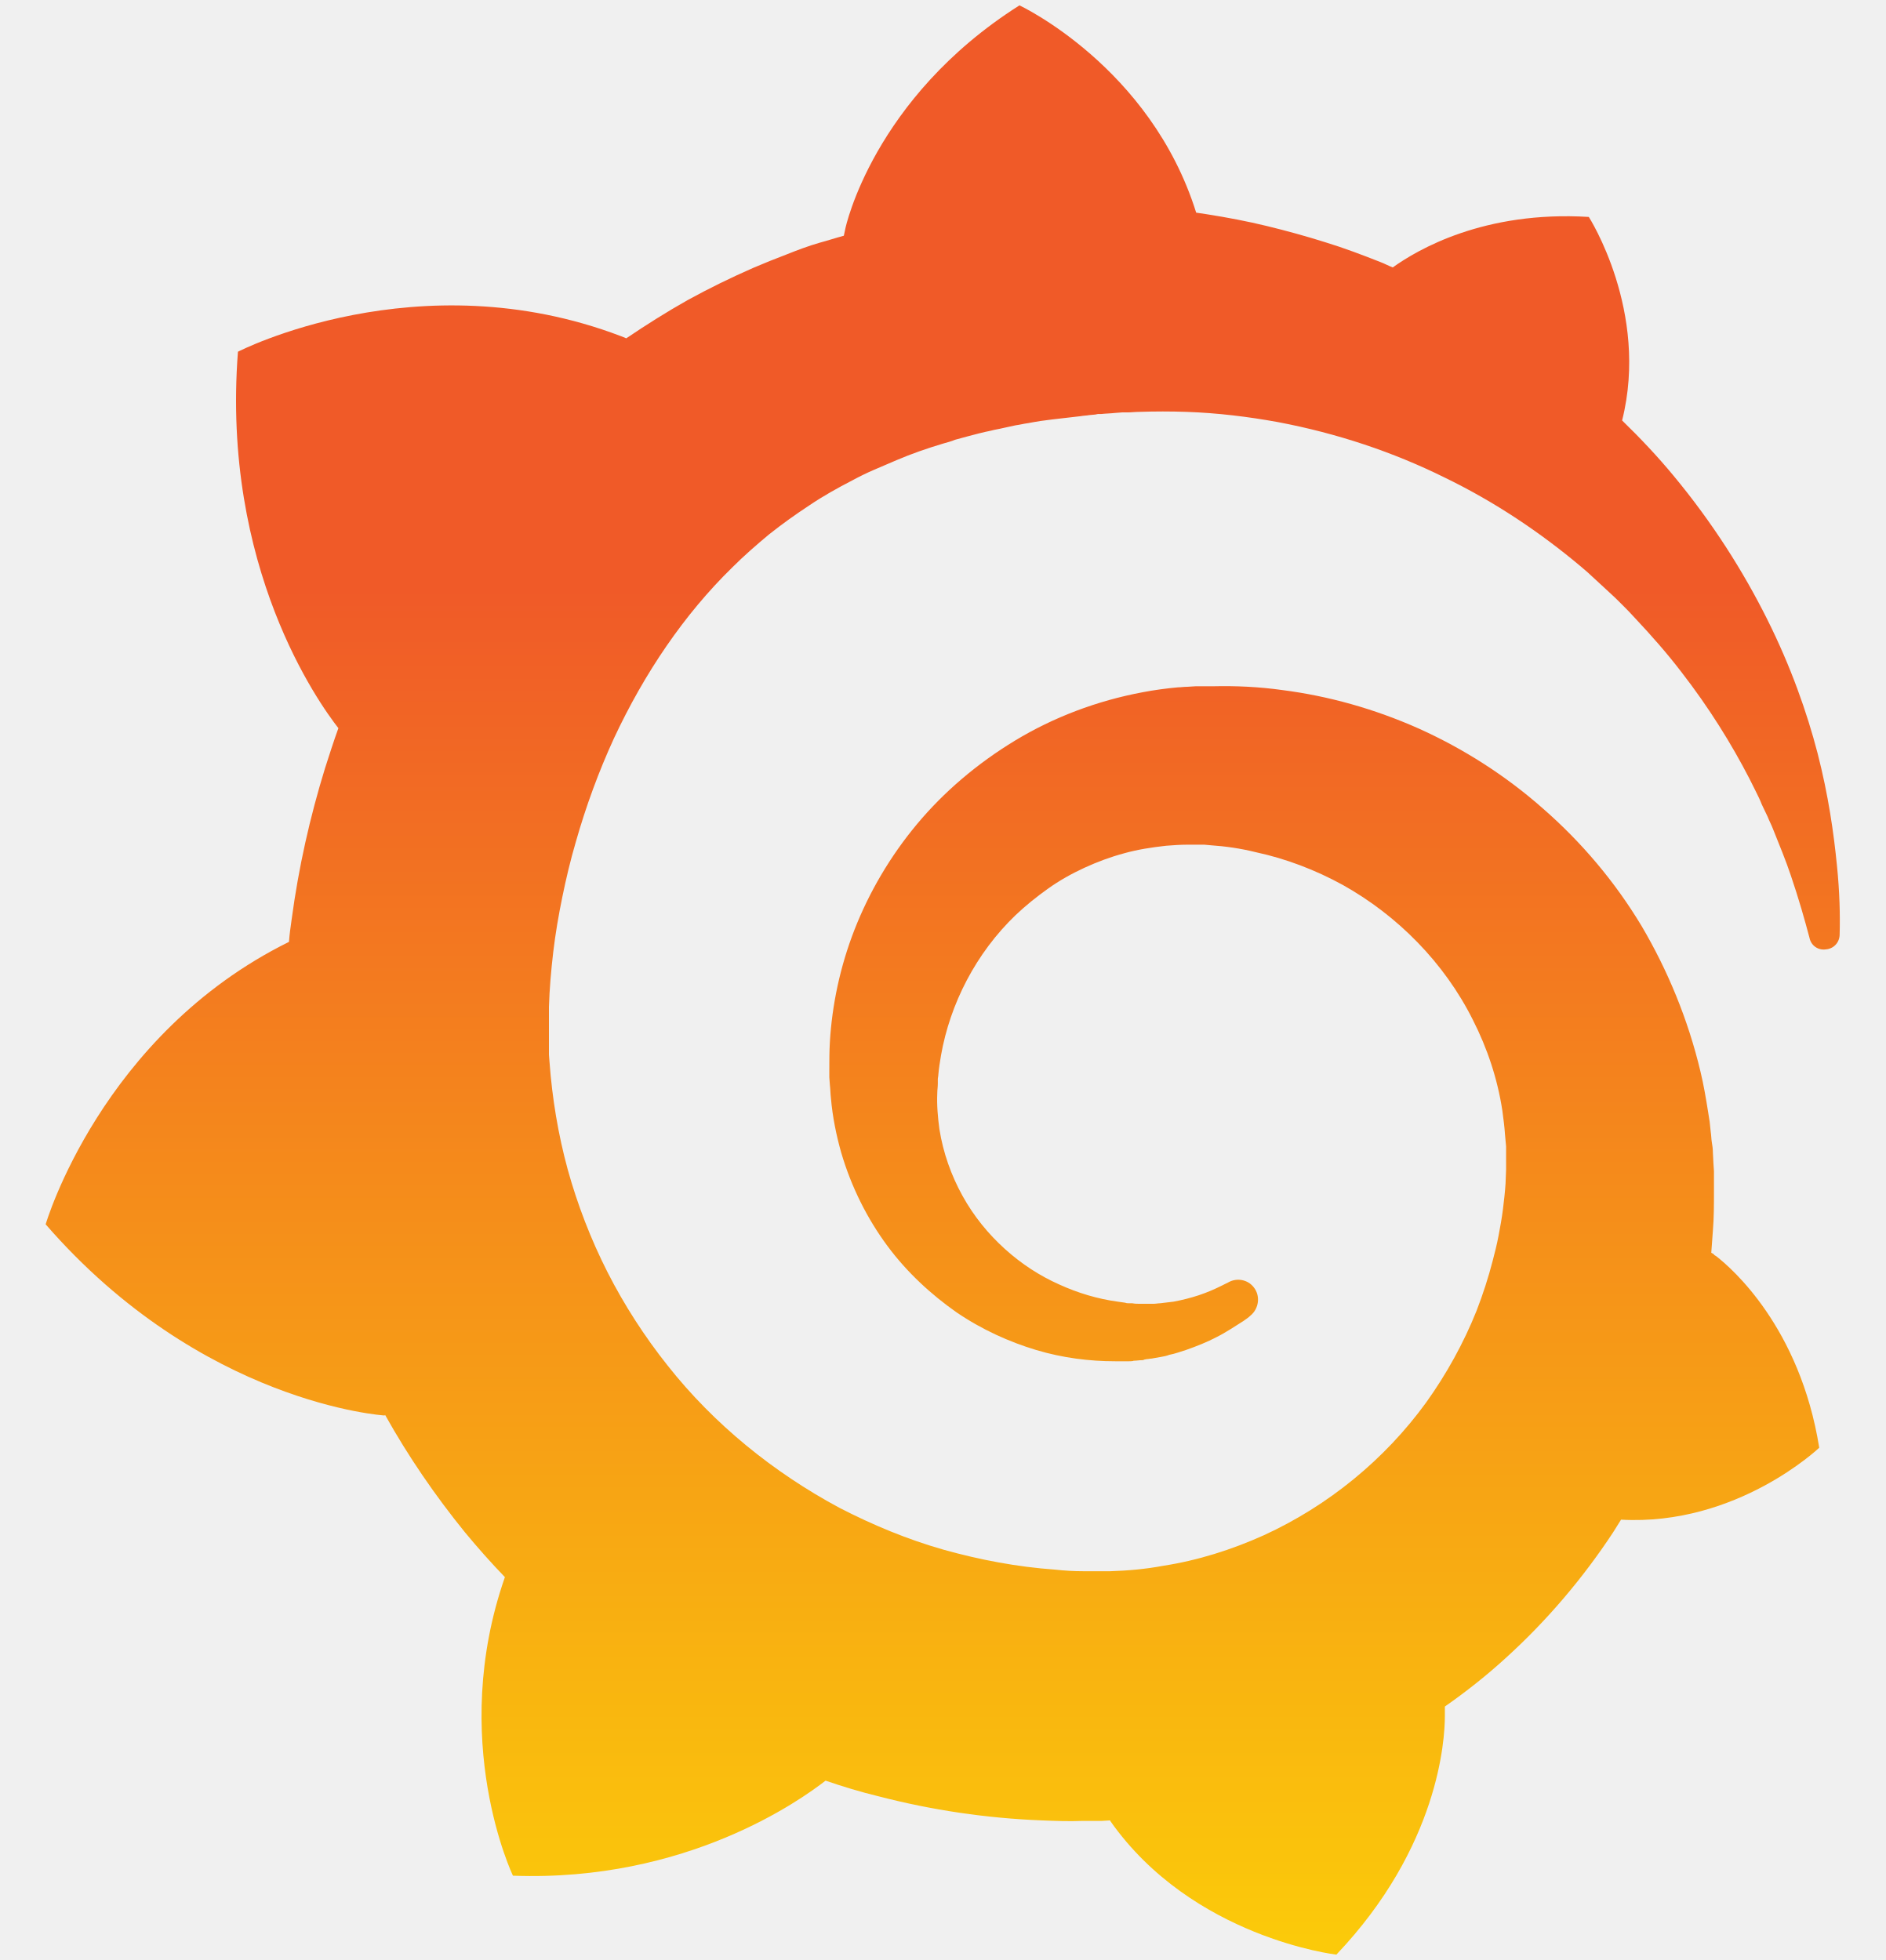
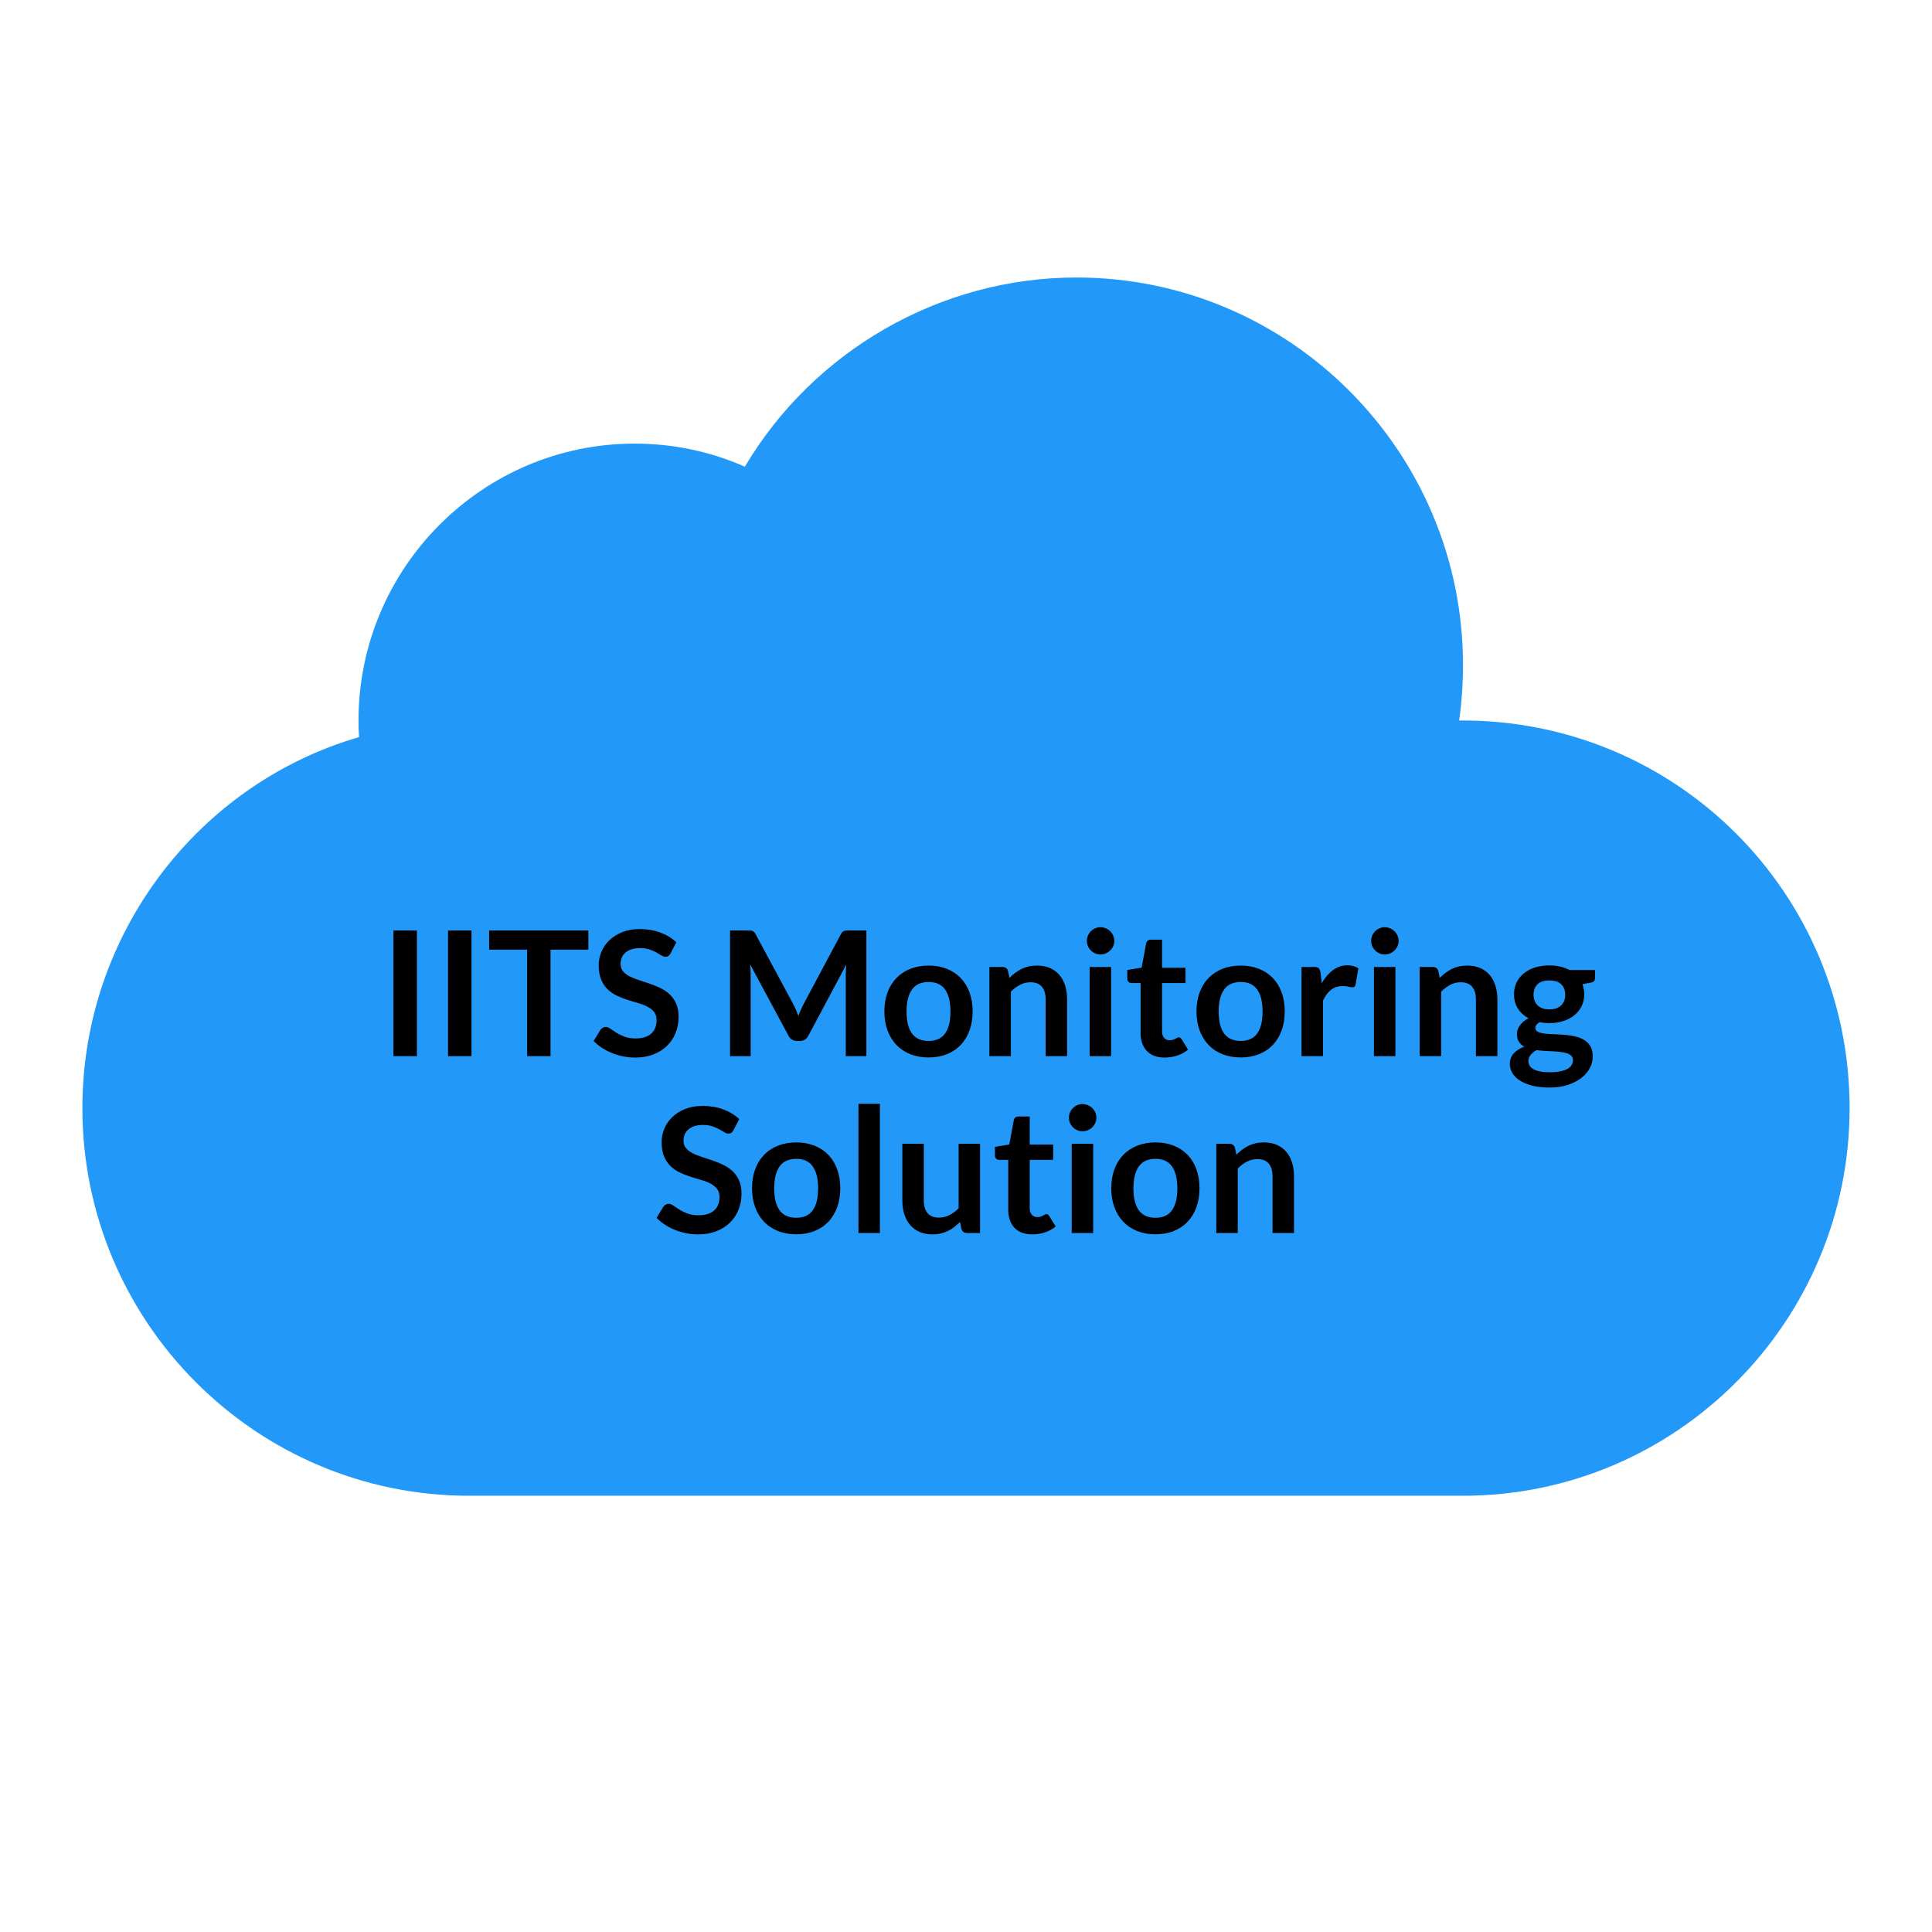
- <svg xmlns="http://www.w3.org/2000/svg" version="1.1" id="Layer_1" x="0px" y="0px" width="351px" height="365px" viewBox="0 0 351 365" style="enable-background:new 0 0 351 365;" xml:space="preserve">
-   <style type="text/css">
- 	.st0{fill:url(#SVGID_1_);}
- </style>
-   <g id="Layer_1_1_">
- </g>
-   <linearGradient id="SVGID_1_" gradientUnits="userSpaceOnUse" x1="175.5" y1="30%" x2="175.5" y2="99%">
-     <stop offset="0" style="stop-color:#F05A28" />
-     <stop offset="1" style="stop-color:#FBCA0A" />
-   </linearGradient>
-   <path class="st0" d="M342,161.2c-0.6-6.1-1.6-13.1-3.6-20.9c-2-7.7-5-16.2-9.4-25c-4.4-8.8-10.1-17.9-17.5-26.8  c-2.9-3.5-6.1-6.9-9.5-10.2c5.1-20.3-6.2-37.9-6.2-37.9c-19.5-1.2-31.9,6.1-36.5,9.4c-0.8-0.3-1.5-0.7-2.3-1  c-3.3-1.3-6.7-2.6-10.3-3.7c-3.5-1.1-7.1-2.1-10.8-3c-3.7-0.9-7.4-1.6-11.2-2.2c-0.7-0.1-1.3-0.2-2-0.3  c-8.5-27.2-32.9-38.6-32.9-38.6c-27.3,17.3-32.4,41.5-32.4,41.5s-0.1,0.5-0.3,1.4c-1.5,0.4-3,0.9-4.5,1.3c-2.1,0.6-4.2,1.4-6.2,2.2  c-2.1,0.8-4.1,1.6-6.2,2.5c-4.1,1.8-8.2,3.8-12.2,6c-3.9,2.2-7.7,4.6-11.4,7.1c-0.5-0.2-1-0.4-1-0.4c-37.8-14.4-71.3,2.9-71.3,2.9  c-3.1,40.2,15.1,65.5,18.7,70.1c-0.9,2.5-1.7,5-2.5,7.5c-2.8,9.1-4.9,18.4-6.2,28.1c-0.2,1.4-0.4,2.8-0.5,4.2  C18.8,192.7,8.5,228,8.5,228c29.1,33.5,63.1,35.6,63.1,35.6c0,0,0.1-0.1,0.1-0.1c4.3,7.7,9.3,15,14.9,21.9c2.4,2.9,4.8,5.6,7.4,8.3  c-10.6,30.4,1.5,55.6,1.5,55.6c32.4,1.2,53.7-14.2,58.2-17.7c3.2,1.1,6.5,2.1,9.8,2.9c10,2.6,20.2,4.1,30.4,4.5  c2.5,0.1,5.1,0.2,7.6,0.1l1.2,0l0.8,0l1.6,0l1.6-0.1l0,0.1c15.3,21.8,42.1,24.9,42.1,24.9c19.1-20.1,20.2-40.1,20.2-44.4l0,0  c0,0,0-0.1,0-0.3c0-0.4,0-0.6,0-0.6l0,0c0-0.3,0-0.6,0-0.9c4-2.8,7.8-5.8,11.4-9.1c7.6-6.9,14.3-14.8,19.9-23.3  c0.5-0.8,1-1.6,1.5-2.4c21.6,1.2,36.9-13.4,36.9-13.4c-3.6-22.5-16.4-33.5-19.1-35.6l0,0c0,0-0.1-0.1-0.3-0.2  c-0.2-0.1-0.2-0.2-0.2-0.2c0,0,0,0,0,0c-0.1-0.1-0.3-0.2-0.5-0.3c0.1-1.4,0.2-2.7,0.3-4.1c0.2-2.4,0.2-4.9,0.2-7.3l0-1.8l0-0.9  l0-0.5c0-0.6,0-0.4,0-0.6l-0.1-1.5l-0.1-2c0-0.7-0.1-1.3-0.2-1.9c-0.1-0.6-0.1-1.3-0.2-1.9l-0.2-1.9l-0.3-1.9  c-0.4-2.5-0.8-4.9-1.4-7.4c-2.3-9.7-6.1-18.9-11-27.2c-5-8.3-11.2-15.6-18.3-21.8c-7-6.2-14.9-11.2-23.1-14.9  c-8.3-3.7-16.9-6.1-25.5-7.2c-4.3-0.6-8.6-0.8-12.9-0.7l-1.6,0l-0.4,0c-0.1,0-0.6,0-0.5,0l-0.7,0l-1.6,0.1c-0.6,0-1.2,0.1-1.7,0.1  c-2.2,0.2-4.4,0.5-6.5,0.9c-8.6,1.6-16.7,4.7-23.8,9c-7.1,4.3-13.3,9.6-18.3,15.6c-5,6-8.9,12.7-11.6,19.6c-2.7,6.9-4.2,14.1-4.6,21  c-0.1,1.7-0.1,3.5-0.1,5.2c0,0.4,0,0.9,0,1.3l0.1,1.4c0.1,0.8,0.1,1.7,0.2,2.5c0.3,3.5,1,6.9,1.9,10.1c1.9,6.5,4.9,12.4,8.6,17.4  c3.7,5,8.2,9.1,12.9,12.4c4.7,3.2,9.8,5.5,14.8,7c5,1.5,10,2.1,14.7,2.1c0.6,0,1.2,0,1.7,0c0.3,0,0.6,0,0.9,0c0.3,0,0.6,0,0.9-0.1  c0.5,0,1-0.1,1.5-0.1c0.1,0,0.3,0,0.4-0.1l0.5-0.1c0.3,0,0.6-0.1,0.9-0.1c0.6-0.1,1.1-0.2,1.7-0.3c0.6-0.1,1.1-0.2,1.6-0.4  c1.1-0.2,2.1-0.6,3.1-0.9c2-0.7,4-1.5,5.7-2.4c1.8-0.9,3.4-2,5-3c0.4-0.3,0.9-0.6,1.3-1c1.6-1.3,1.9-3.7,0.6-5.3  c-1.1-1.4-3.1-1.8-4.7-0.9c-0.4,0.2-0.8,0.4-1.2,0.6c-1.4,0.7-2.8,1.3-4.3,1.8c-1.5,0.5-3.1,0.9-4.7,1.2c-0.8,0.1-1.6,0.2-2.5,0.3  c-0.4,0-0.8,0.1-1.3,0.1c-0.4,0-0.9,0-1.2,0c-0.4,0-0.8,0-1.2,0c-0.5,0-1,0-1.5-0.1c0,0-0.3,0-0.1,0l-0.2,0l-0.3,0  c-0.2,0-0.5,0-0.7-0.1c-0.5-0.1-0.9-0.1-1.4-0.2c-3.7-0.5-7.4-1.6-10.9-3.2c-3.6-1.6-7-3.8-10.1-6.6c-3.1-2.8-5.8-6.1-7.9-9.9  c-2.1-3.8-3.6-8-4.3-12.4c-0.3-2.2-0.5-4.5-0.4-6.7c0-0.6,0.1-1.2,0.1-1.8c0,0.2,0-0.1,0-0.1l0-0.2l0-0.5c0-0.3,0.1-0.6,0.1-0.9  c0.1-1.2,0.3-2.4,0.5-3.6c1.7-9.6,6.5-19,13.9-26.1c1.9-1.8,3.9-3.4,6-4.9c2.1-1.5,4.4-2.8,6.8-3.9c2.4-1.1,4.8-2,7.4-2.7  c2.5-0.7,5.1-1.1,7.8-1.4c1.3-0.1,2.6-0.2,4-0.2c0.4,0,0.6,0,0.9,0l1.1,0l0.7,0c0.3,0,0,0,0.1,0l0.3,0l1.1,0.1  c2.9,0.2,5.7,0.6,8.5,1.3c5.6,1.2,11.1,3.3,16.2,6.1c10.2,5.7,18.9,14.5,24.2,25.1c2.7,5.3,4.6,11,5.5,16.9c0.2,1.5,0.4,3,0.5,4.5  l0.1,1.1l0.1,1.1c0,0.4,0,0.8,0,1.1c0,0.4,0,0.8,0,1.1l0,1l0,1.1c0,0.7-0.1,1.9-0.1,2.6c-0.1,1.6-0.3,3.3-0.5,4.9  c-0.2,1.6-0.5,3.2-0.8,4.8c-0.3,1.6-0.7,3.2-1.1,4.7c-0.8,3.1-1.8,6.2-3,9.3c-2.4,6-5.6,11.8-9.4,17.1  c-7.7,10.6-18.2,19.2-30.2,24.7c-6,2.7-12.3,4.7-18.8,5.7c-3.2,0.6-6.5,0.9-9.8,1l-0.6,0l-0.5,0l-1.1,0l-1.6,0l-0.8,0  c0.4,0-0.1,0-0.1,0l-0.3,0c-1.8,0-3.5-0.1-5.3-0.3c-7-0.5-13.9-1.8-20.7-3.7c-6.7-1.9-13.2-4.6-19.4-7.8  c-12.3-6.6-23.4-15.6-32-26.5c-4.3-5.4-8.1-11.3-11.2-17.4c-3.1-6.1-5.6-12.6-7.4-19.1c-1.8-6.6-2.9-13.3-3.4-20.1l-0.1-1.3l0-0.3  l0-0.3l0-0.6l0-1.1l0-0.3l0-0.4l0-0.8l0-1.6l0-0.3c0,0,0,0.1,0-0.1l0-0.6c0-0.8,0-1.7,0-2.5c0.1-3.3,0.4-6.8,0.8-10.2  c0.4-3.4,1-6.9,1.7-10.3c0.7-3.4,1.5-6.8,2.5-10.2c1.9-6.7,4.3-13.2,7.1-19.3c5.7-12.2,13.1-23.1,22-31.8c2.2-2.2,4.5-4.2,6.9-6.2  c2.4-1.9,4.9-3.7,7.5-5.4c2.5-1.7,5.2-3.2,7.9-4.6c1.3-0.7,2.7-1.4,4.1-2c0.7-0.3,1.4-0.6,2.1-0.9c0.7-0.3,1.4-0.6,2.1-0.9  c2.8-1.2,5.7-2.2,8.7-3.1c0.7-0.2,1.5-0.4,2.2-0.7c0.7-0.2,1.5-0.4,2.2-0.6c1.5-0.4,3-0.8,4.5-1.1c0.7-0.2,1.5-0.3,2.3-0.5  c0.8-0.2,1.5-0.3,2.3-0.5c0.8-0.1,1.5-0.3,2.3-0.4l1.1-0.2l1.2-0.2c0.8-0.1,1.5-0.2,2.3-0.3c0.9-0.1,1.7-0.2,2.6-0.3  c0.7-0.1,1.9-0.2,2.6-0.3c0.5-0.1,1.1-0.1,1.6-0.2l1.1-0.1l0.5-0.1l0.6,0c0.9-0.1,1.7-0.1,2.6-0.2l1.3-0.1c0,0,0.5,0,0.1,0l0.3,0  l0.6,0c0.7,0,1.5-0.1,2.2-0.1c2.9-0.1,5.9-0.1,8.8,0c5.8,0.2,11.5,0.9,17,1.9c11.1,2.1,21.5,5.6,31,10.3  c9.5,4.6,17.9,10.3,25.3,16.5c0.5,0.4,0.9,0.8,1.4,1.2c0.4,0.4,0.9,0.8,1.3,1.2c0.9,0.8,1.7,1.6,2.6,2.4c0.9,0.8,1.7,1.6,2.5,2.4  c0.8,0.8,1.6,1.6,2.4,2.5c3.1,3.3,6,6.6,8.6,10c5.2,6.7,9.4,13.5,12.7,19.9c0.2,0.4,0.4,0.8,0.6,1.2c0.2,0.4,0.4,0.8,0.6,1.2  c0.4,0.8,0.8,1.6,1.1,2.4c0.4,0.8,0.7,1.5,1.1,2.3c0.3,0.8,0.7,1.5,1,2.3c1.2,3,2.4,5.9,3.3,8.6c1.5,4.4,2.6,8.3,3.5,11.7  c0.3,1.4,1.6,2.3,3,2.1c1.5-0.1,2.6-1.3,2.6-2.8C342.6,170.4,342.5,166.1,342,161.2z" />
+ <svg xmlns="http://www.w3.org/2000/svg" version="1.1" width="1000" height="1000" viewBox="0 0 1000 1000" xml:space="preserve">
+   <defs>
+ </defs>
+   <rect x="0" y="0" width="100%" height="100%" fill="#ffffff" />
+   <g transform="matrix(1.9168 0 0 1.9168 499.9929 458.9145)" id="818180">
+     <path style="stroke: none; stroke-width: 1; stroke-dasharray: none; stroke-linecap: butt; stroke-dashoffset: 0; stroke-linejoin: miter; stroke-miterlimit: 4; is-custom-font: none; font-file-url: none; fill: rgb(34,153,248); fill-rule: nonzero; opacity: 1;" vector-effect="non-scaling-stroke" transform=" translate(-256.0005, -256.0005)" d="M 389.172 211.142 c 0.68 -4.904 1.041 -9.899 1.041 -14.954 c 0 -57.721 -46.824 -104.672 -104.393 -104.672 c -36.949 0 -71.07 19.945 -89.533 51.086 c -9.303 -4.102 -19.356 -6.227 -29.761 -6.227 c -41.101 0 -74.564 33.559 -74.564 74.767 c 0 1.528 0.032 3.018 0.149 4.481 c -43.519 12.655 -74.714 53.265 -74.714 100.189 c 0 57.715 46.823 104.673 104.392 104.673 h 268.424 c 57.563 0 104.391 -46.958 104.391 -104.673 C 494.604 257.764 447.654 210.663 389.172 211.142 L 389.172 211.142 z M 389.172 211.142" stroke-linecap="round" />
+   </g>
+   <g transform="matrix(1 0 0 1 500 564.1604)" style="" id="578556">
+     <path xml:space="preserve" font-family="Lato" font-size="90" font-style="normal" font-weight="bold" style="stroke: none; stroke-width: 1; stroke-dasharray: none; stroke-linecap: butt; stroke-dashoffset: 0; stroke-linejoin: miter; stroke-miterlimit: 4; is-custom-font: none; font-file-url: none; fill: rgb(0,0,0); fill-rule: nonzero; opacity: 1; white-space: pre;" d="M-284.21-82.56L-284.21-17.49L-296.36-17.49L-296.36-82.56L-284.21-82.56ZM-255.95-82.56L-255.95-17.49L-268.10-17.49L-268.10-82.56L-255.95-82.56ZM-246.82-82.56L-195.47-82.56L-195.47-72.62L-215.05-72.62L-215.05-17.49L-227.15-17.49L-227.15-72.62L-246.82-72.62L-246.82-82.56ZM-149.93-76.44L-152.90-70.73Q-153.40-69.74-154.05-69.33Q-154.70-68.93-155.60-68.93L-155.60-68.93Q-156.50-68.93-157.63-69.62Q-158.75-70.32-160.28-71.18Q-161.81-72.03-163.86-72.73Q-165.91-73.43-168.70-73.43L-168.70-73.43Q-171.22-73.43-173.09-72.82Q-174.95-72.21-176.24-71.13Q-177.52-70.05-178.15-68.54Q-178.78-67.04-178.78-65.24L-178.78-65.24Q-178.78-62.94-177.50-61.41Q-176.21-59.88-174.10-58.80Q-171.98-57.72-169.28-56.87Q-166.58-56.01-163.77-55.04Q-160.96-54.08-158.26-52.79Q-155.56-51.51-153.44-49.55Q-151.33-47.60-150.05-44.76Q-148.76-41.93-148.76-37.88L-148.76-37.88Q-148.76-33.47-150.27-29.62Q-151.78-25.77-154.68-22.91Q-157.58-20.06-161.77-18.41Q-165.95-16.77-171.35-16.77L-171.35-16.77Q-174.46-16.77-177.47-17.38Q-180.49-17.99-183.26-19.11Q-186.02-20.24-188.43-21.81Q-190.84-23.39-192.73-25.32L-192.73-25.32L-189.22-31.13Q-188.72-31.76-188.03-32.18Q-187.33-32.61-186.47-32.61L-186.47-32.61Q-185.35-32.61-184.04-31.69Q-182.74-30.77-180.96-29.64Q-179.18-28.52-176.78-27.59Q-174.37-26.67-170.99-26.67L-170.99-26.67Q-165.82-26.67-162.98-29.12Q-160.15-31.58-160.15-36.17L-160.15-36.17Q-160.15-38.73-161.43-40.35Q-162.71-41.97-164.83-43.07Q-166.94-44.18-169.64-44.94Q-172.34-45.71-175.13-46.61Q-177.92-47.51-180.62-48.77Q-183.32-50.03-185.44-52.05Q-187.55-54.08-188.84-57.11Q-190.12-60.15-190.12-64.61L-190.12-64.61Q-190.12-68.16-188.70-71.54Q-187.28-74.91-184.56-77.52Q-181.84-80.13-177.88-81.71Q-173.92-83.28-168.83-83.28L-168.83-83.28Q-163.07-83.28-158.21-81.48Q-153.35-79.68-149.93-76.44L-149.93-76.44ZM-89.45-44.49L-89.45-44.49Q-88.69-43.05-88.04-41.50Q-87.38-39.95-86.75-38.37L-86.75-38.37Q-86.12-39.99-85.45-41.57Q-84.77-43.14-84.01-44.58L-84.01-44.58L-64.75-80.63Q-64.39-81.30-64.01-81.71Q-63.62-82.11-63.15-82.29Q-62.68-82.47-62.09-82.52Q-61.51-82.56-60.70-82.56L-60.70-82.56L-51.56-82.56L-51.56-17.49L-62.23-17.49L-62.23-59.52Q-62.23-60.69-62.16-62.09Q-62.09-63.48-61.96-64.92L-61.96-64.92L-81.62-28.02Q-82.30-26.76-83.38-26.06Q-84.46-25.37-85.90-25.37L-85.90-25.37L-87.56-25.37Q-89.00-25.37-90.08-26.06Q-91.16-26.76-91.84-28.02L-91.84-28.02L-111.77-65.06Q-111.59-63.57-111.53-62.15Q-111.46-60.74-111.46-59.52L-111.46-59.52L-111.46-17.49L-122.12-17.49L-122.12-82.56L-112.99-82.56Q-112.18-82.56-111.59-82.52Q-111.01-82.47-110.54-82.29Q-110.06-82.11-109.66-81.71Q-109.25-81.30-108.89-80.63L-108.89-80.63L-89.45-44.49ZM-19.34-64.38L-19.34-64.38Q-14.17-64.38-9.96-62.72Q-5.75-61.05-2.78-57.99Q0.19-54.93 1.81-50.52Q3.43-46.11 3.43-40.67L3.43-40.67Q3.43-35.18 1.81-30.77Q0.19-26.36-2.78-23.25Q-5.75-20.15-9.96-18.48Q-14.17-16.82-19.34-16.82L-19.34-16.82Q-24.52-16.82-28.75-18.48Q-32.98-20.15-35.97-23.25Q-38.96-26.36-40.61-30.77Q-42.25-35.18-42.25-40.67L-42.25-40.67Q-42.25-46.11-40.61-50.52Q-38.96-54.93-35.97-57.99Q-32.98-61.05-28.75-62.72Q-24.52-64.38-19.34-64.38ZM-19.34-25.37L-19.34-25.37Q-13.58-25.37-10.82-29.24Q-8.05-33.11-8.05-40.58L-8.05-40.58Q-8.05-48.05-10.82-51.96Q-13.58-55.88-19.34-55.88L-19.34-55.88Q-25.19-55.88-27.98-51.94Q-30.77-48.00-30.77-40.58L-30.77-40.58Q-30.77-33.15-27.98-29.26Q-25.19-25.37-19.34-25.37ZM23.23-17.49L12.11-17.49L12.11-63.66L18.91-63.66Q21.07-63.66 21.74-61.64L21.74-61.64L22.51-57.99Q23.90-59.43 25.45-60.60Q27.01-61.77 28.74-62.63Q30.47-63.48 32.45-63.93Q34.43-64.38 36.77-64.38L36.77-64.38Q40.55-64.38 43.48-63.10Q46.40-61.82 48.36-59.50Q50.32-57.18 51.33-53.96Q52.34-50.75 52.34-46.88L52.34-46.88L52.34-17.49L41.23-17.49L41.23-46.88Q41.23-51.11 39.27-53.42Q37.31-55.74 33.40-55.74L33.40-55.74Q30.52-55.74 28.00-54.44Q25.48-53.13 23.23-50.88L23.23-50.88L23.23-17.49ZM64.00-63.66L75.11-63.66L75.11-17.49L64.00-17.49L64.00-63.66ZM76.78-77.12L76.78-77.12Q76.78-75.68 76.19-74.42Q75.61-73.16 74.64-72.21Q73.67-71.27 72.37-70.70Q71.06-70.14 69.58-70.14L69.58-70.14Q68.14-70.14 66.85-70.70Q65.57-71.27 64.63-72.21Q63.68-73.16 63.12-74.42Q62.56-75.68 62.56-77.12L62.56-77.12Q62.56-78.60 63.12-79.91Q63.68-81.21 64.63-82.16Q65.57-83.10 66.85-83.66Q68.14-84.23 69.58-84.23L69.58-84.23Q71.06-84.23 72.37-83.66Q73.67-83.10 74.64-82.16Q75.61-81.21 76.19-79.91Q76.78-78.60 76.78-77.12ZM102.83-16.77L102.83-16.77Q96.85-16.77 93.61-20.17Q90.37-23.57 90.37-29.55L90.37-29.55L90.37-55.34L85.69-55.34Q84.79-55.34 84.13-55.92Q83.48-56.51 83.48-57.68L83.48-57.68L83.48-62.09L90.91-63.30L93.25-75.90Q93.43-76.80 94.08-77.30Q94.73-77.79 95.72-77.79L95.72-77.79L101.48-77.79L101.48-63.26L113.63-63.26L113.63-55.34L101.48-55.34L101.48-30.32Q101.48-28.16 102.56-26.94Q103.64-25.73 105.44-25.73L105.44-25.73Q106.48-25.73 107.17-25.97Q107.87-26.22 108.39-26.49Q108.91-26.76 109.31-27.01Q109.72-27.26 110.12-27.26L110.12-27.26Q110.62-27.26 110.93-27.01Q111.25-26.76 111.61-26.27L111.61-26.27L114.94-20.87Q112.51-18.84 109.36-17.81Q106.21-16.77 102.83-16.77ZM142.21-64.38L142.21-64.38Q147.38-64.38 151.59-62.72Q155.80-61.05 158.77-57.99Q161.74-54.93 163.36-50.52Q164.98-46.11 164.98-40.67L164.98-40.67Q164.98-35.18 163.36-30.77Q161.74-26.36 158.77-23.25Q155.80-20.15 151.59-18.48Q147.38-16.82 142.21-16.82L142.21-16.82Q137.03-16.82 132.80-18.48Q128.57-20.15 125.58-23.25Q122.59-26.36 120.94-30.77Q119.30-35.18 119.30-40.67L119.30-40.67Q119.30-46.11 120.94-50.52Q122.59-54.93 125.58-57.99Q128.57-61.05 132.80-62.72Q137.03-64.38 142.21-64.38ZM142.21-25.37L142.21-25.37Q147.97-25.37 150.73-29.24Q153.50-33.11 153.50-40.58L153.50-40.58Q153.50-48.05 150.73-51.96Q147.97-55.88 142.21-55.88L142.21-55.88Q136.36-55.88 133.57-51.94Q130.78-48.00 130.78-40.58L130.78-40.58Q130.78-33.15 133.57-29.26Q136.36-25.37 142.21-25.37ZM184.78-17.49L173.66-17.49L173.66-63.66L180.19-63.66Q181.90-63.66 182.57-63.03Q183.25-62.40 183.47-60.87L183.47-60.87L184.15-55.29Q186.62-59.57 189.95-62.04Q193.28-64.52 197.42-64.52L197.42-64.52Q200.84-64.52 203.09-62.94L203.09-62.94L201.65-54.62Q201.52-53.81 201.07-53.47Q200.62-53.13 199.85-53.13L199.85-53.13Q199.18-53.13 198.01-53.45Q196.84-53.76 194.90-53.76L194.90-53.76Q191.44-53.76 188.96-51.85Q186.49-49.94 184.78-46.25L184.78-46.25L184.78-17.49ZM211.15-63.66L222.26-63.66L222.26-17.49L211.15-17.49L211.15-63.66ZM223.93-77.12L223.93-77.12Q223.93-75.68 223.34-74.42Q222.76-73.16 221.79-72.21Q220.82-71.27 219.52-70.70Q218.21-70.14 216.73-70.14L216.73-70.14Q215.29-70.14 214.00-70.70Q212.72-71.27 211.78-72.21Q210.83-73.16 210.27-74.42Q209.71-75.68 209.71-77.12L209.71-77.12Q209.71-78.60 210.27-79.91Q210.83-81.21 211.78-82.16Q212.72-83.10 214.00-83.66Q215.29-84.23 216.73-84.23L216.73-84.23Q218.21-84.23 219.52-83.66Q220.82-83.10 221.79-82.16Q222.76-81.21 223.34-79.91Q223.93-78.60 223.93-77.12ZM245.93-17.49L234.82-17.49L234.82-63.66L241.61-63.66Q243.77-63.66 244.45-61.64L244.45-61.64L245.21-57.99Q246.61-59.43 248.16-60.60Q249.71-61.77 251.44-62.63Q253.18-63.48 255.16-63.93Q257.14-64.38 259.48-64.38L259.48-64.38Q263.26-64.38 266.18-63.10Q269.11-61.82 271.06-59.50Q273.02-57.18 274.03-53.96Q275.05-50.75 275.05-46.88L275.05-46.88L275.05-17.49L263.93-17.49L263.93-46.88Q263.93-51.11 261.97-53.42Q260.02-55.74 256.10-55.74L256.10-55.74Q253.22-55.74 250.70-54.44Q248.18-53.13 245.93-50.88L245.93-50.88L245.93-17.49ZM301.96-64.47L301.96-64.47Q304.93-64.47 307.54-63.86Q310.15-63.26 312.31-62.09L312.31-62.09L325.58-62.09L325.58-57.95Q325.58-56.91 325.04-56.33Q324.50-55.74 323.20-55.52L323.20-55.52L319.06-54.75Q319.51-53.58 319.75-52.28Q320.00-50.97 320.00-49.53L320.00-49.53Q320.00-46.11 318.63-43.34Q317.26-40.58 314.85-38.64Q312.44-36.71 309.13-35.65Q305.83-34.59 301.96-34.59L301.96-34.59Q299.35-34.59 296.87-35.09L296.87-35.09Q294.71-33.78 294.71-32.16L294.71-32.16Q294.71-30.77 295.99-30.11Q297.28-29.46 299.37-29.19Q301.46-28.92 304.12-28.85Q306.77-28.79 309.56-28.56Q312.35-28.34 315.01-27.77Q317.66-27.21 319.75-26.00Q321.85-24.78 323.13-22.69Q324.41-20.60 324.41-17.31L324.41-17.31Q324.41-14.25 322.90-11.37Q321.40-8.49 318.54-6.24Q315.68-3.99 311.54-2.62Q307.40-1.25 302.09-1.25L302.09-1.25Q296.83-1.25 292.96-2.26Q289.09-3.27 286.54-4.96Q284.00-6.65 282.74-8.85Q281.48-11.06 281.48-13.44L281.48-13.44Q281.48-16.68 283.46-18.89Q285.44-21.09 288.95-22.40L288.95-22.40Q287.24-23.34 286.21-24.92Q285.17-26.49 285.17-29.01L285.17-29.01Q285.17-30.05 285.53-31.15Q285.89-32.25 286.63-33.33Q287.38-34.41 288.50-35.38Q289.63-36.35 291.16-37.11L291.16-37.11Q287.65-39.00 285.64-42.15Q283.64-45.30 283.64-49.53L283.64-49.53Q283.64-52.95 285.01-55.72Q286.39-58.49 288.84-60.44Q291.29-62.40 294.64-63.44Q298.00-64.47 301.96-64.47ZM314.15-15.42L314.15-15.42Q314.15-16.77 313.34-17.63Q312.53-18.48 311.14-18.95Q309.74-19.43 307.87-19.65Q306.01-19.88 303.91-19.99Q301.82-20.10 299.59-20.21Q297.37-20.33 295.30-20.60L295.30-20.60Q293.41-19.56 292.26-18.14Q291.11-16.73 291.11-14.88L291.11-14.88Q291.11-13.67 291.72-12.61Q292.33-11.55 293.65-10.79Q294.98-10.02 297.10-9.59Q299.21-9.17 302.27-9.17L302.27-9.17Q305.38-9.17 307.63-9.64Q309.88-10.11 311.34-10.94Q312.80-11.78 313.48-12.92Q314.15-14.07 314.15-15.42ZM301.96-41.70L301.96-41.70Q304.03-41.70 305.56-42.26Q307.09-42.83 308.10-43.82Q309.11-44.81 309.63-46.20Q310.15-47.60 310.15-49.26L310.15-49.26Q310.15-52.68 308.10-54.68Q306.05-56.69 301.96-56.69L301.96-56.69Q297.86-56.69 295.81-54.68Q293.77-52.68 293.77-49.26L293.77-49.26Q293.77-47.64 294.28-46.25Q294.80-44.85 295.81-43.84Q296.83-42.83 298.38-42.26Q299.93-41.70 301.96-41.70Z" />
+     <path xml:space="preserve" font-family="Lato" font-size="90" font-style="normal" font-weight="bold" style="stroke: none; stroke-width: 1; stroke-dasharray: none; stroke-linecap: butt; stroke-dashoffset: 0; stroke-linejoin: miter; stroke-miterlimit: 4; is-custom-font: none; font-file-url: none; fill: rgb(0,0,0); fill-rule: nonzero; opacity: 1; white-space: pre;" d="M-117.37 15.09L-120.34 20.80Q-120.83 21.79-121.49 22.20Q-122.14 22.60-123.04 22.60L-123.04 22.60Q-123.94 22.60-125.06 21.91Q-126.19 21.21-127.72 20.35Q-129.25 19.50-131.30 18.80Q-133.34 18.10-136.13 18.10L-136.13 18.10Q-138.65 18.10-140.52 18.71Q-142.39 19.32-143.67 20.40Q-144.95 21.48-145.58 22.99Q-146.21 24.49-146.21 26.29L-146.21 26.29Q-146.21 28.59-144.93 30.12Q-143.65 31.65-141.53 32.73Q-139.42 33.81-136.72 34.66Q-134.02 35.52-131.21 36.49Q-128.39 37.45-125.69 38.74Q-122.99 40.02-120.88 41.98Q-118.76 43.93-117.48 46.77Q-116.20 49.60-116.20 53.65L-116.20 53.65Q-116.20 58.06-117.71 61.91Q-119.21 65.76-122.12 68.62Q-125.02 71.47-129.20 73.12Q-133.39 74.76-138.79 74.76L-138.79 74.76Q-141.89 74.76-144.91 74.15Q-147.92 73.54-150.69 72.42Q-153.46 71.29-155.87 69.72Q-158.27 68.14-160.16 66.21L-160.16 66.21L-156.65 60.40Q-156.16 59.77-155.46 59.35Q-154.76 58.92-153.91 58.92L-153.91 58.92Q-152.78 58.92-151.48 59.84Q-150.17 60.76-148.40 61.89Q-146.62 63.01-144.21 63.94Q-141.80 64.86-138.43 64.86L-138.43 64.86Q-133.25 64.86-130.42 62.41Q-127.58 59.95-127.58 55.36L-127.58 55.36Q-127.58 52.80-128.87 51.18Q-130.15 49.56-132.26 48.46Q-134.38 47.35-137.08 46.59Q-139.78 45.82-142.57 44.92Q-145.36 44.02-148.06 42.76Q-150.76 41.50-152.87 39.48Q-154.99 37.45-156.27 34.42Q-157.55 31.38-157.55 26.92L-157.55 26.92Q-157.55 23.37-156.14 19.99Q-154.72 16.62-152.00 14.01Q-149.27 11.40-145.31 9.82Q-141.35 8.25-136.27 8.25L-136.27 8.25Q-130.51 8.25-125.65 10.05Q-120.79 11.85-117.37 15.09L-117.37 15.09ZM-87.85 27.15L-87.85 27.15Q-82.67 27.15-78.47 28.81Q-74.26 30.48-71.29 33.54Q-68.32 36.60-66.70 41.01Q-65.08 45.42-65.08 50.86L-65.08 50.86Q-65.08 56.35-66.70 60.76Q-68.32 65.17-71.29 68.28Q-74.26 71.38-78.47 73.05Q-82.67 74.71-87.85 74.71L-87.85 74.71Q-93.02 74.71-97.25 73.05Q-101.48 71.38-104.48 68.28Q-107.47 65.17-109.11 60.76Q-110.75 56.35-110.75 50.86L-110.75 50.86Q-110.75 45.42-109.11 41.01Q-107.47 36.60-104.48 33.54Q-101.48 30.48-97.25 28.81Q-93.02 27.15-87.85 27.15ZM-87.85 66.16L-87.85 66.16Q-82.09 66.16-79.32 62.29Q-76.55 58.42-76.55 50.95L-76.55 50.95Q-76.55 43.48-79.32 39.57Q-82.09 35.65-87.85 35.65L-87.85 35.65Q-93.70 35.65-96.49 39.59Q-99.28 43.53-99.28 50.95L-99.28 50.95Q-99.28 58.38-96.49 62.27Q-93.70 66.16-87.85 66.16ZM-55.67 7.17L-44.56 7.17L-44.56 74.04L-55.67 74.04L-55.67 7.17ZM-32.95 27.87L-21.83 27.87L-21.83 57.21Q-21.83 61.44-19.88 63.76Q-17.92 66.07-14.00 66.07L-14.00 66.07Q-11.12 66.07-8.60 64.79Q-6.08 63.51-3.83 61.26L-3.83 61.26L-3.83 27.87L7.28 27.87L7.28 74.04L0.49 74.04Q-1.67 74.04-2.35 72.01L-2.35 72.01L-3.11 68.32Q-4.55 69.76-6.08 70.96Q-7.61 72.15-9.35 72.98Q-11.08 73.81-13.08 74.29Q-15.08 74.76-17.38 74.76L-17.38 74.76Q-21.16 74.76-24.06 73.48Q-26.96 72.19-28.94 69.85Q-30.92 67.51-31.94 64.30Q-32.95 61.08-32.95 57.21L-32.95 57.21L-32.95 27.87ZM34.33 74.76L34.33 74.76Q28.34 74.76 25.10 71.36Q21.86 67.96 21.86 61.98L21.86 61.98L21.86 36.19L17.18 36.19Q16.28 36.19 15.63 35.61Q14.98 35.02 14.98 33.85L14.98 33.85L14.98 29.44L22.40 28.23L24.74 15.63Q24.92 14.73 25.57 14.23Q26.23 13.74 27.22 13.74L27.22 13.74L32.98 13.74L32.98 28.27L45.13 28.27L45.13 36.19L32.98 36.19L32.98 61.21Q32.98 63.37 34.06 64.59Q35.14 65.80 36.94 65.80L36.94 65.80Q37.97 65.80 38.67 65.56Q39.37 65.31 39.88 65.04Q40.40 64.77 40.81 64.52Q41.21 64.27 41.62 64.27L41.62 64.27Q42.11 64.27 42.43 64.52Q42.74 64.77 43.10 65.26L43.10 65.26L46.43 70.66Q44.00 72.69 40.85 73.72Q37.70 74.76 34.33 74.76ZM54.71 27.87L65.83 27.87L65.83 74.04L54.71 74.04L54.71 27.87ZM67.49 14.41L67.49 14.41Q67.49 15.85 66.91 17.11Q66.32 18.37 65.35 19.32Q64.39 20.26 63.08 20.83Q61.78 21.39 60.29 21.39L60.29 21.39Q58.85 21.39 57.57 20.83Q56.29 20.26 55.34 19.32Q54.40 18.37 53.83 17.11Q53.27 15.85 53.27 14.41L53.27 14.41Q53.27 12.93 53.83 11.62Q54.40 10.32 55.34 9.37Q56.29 8.43 57.57 7.87Q58.85 7.30 60.29 7.30L60.29 7.30Q61.78 7.30 63.08 7.87Q64.39 8.43 65.35 9.37Q66.32 10.32 66.91 11.62Q67.49 12.93 67.49 14.41ZM98.09 27.15L98.09 27.15Q103.27 27.15 107.47 28.81Q111.68 30.48 114.65 33.54Q117.62 36.60 119.24 41.01Q120.86 45.42 120.86 50.86L120.86 50.86Q120.86 56.35 119.24 60.76Q117.62 65.17 114.65 68.28Q111.68 71.38 107.47 73.05Q103.27 74.71 98.09 74.71L98.09 74.71Q92.92 74.71 88.69 73.05Q84.46 71.38 81.46 68.28Q78.47 65.17 76.83 60.76Q75.19 56.35 75.19 50.86L75.19 50.86Q75.19 45.42 76.83 41.01Q78.47 36.60 81.46 33.54Q84.46 30.48 88.69 28.81Q92.92 27.15 98.09 27.15ZM98.09 66.16L98.09 66.16Q103.85 66.16 106.62 62.29Q109.39 58.42 109.39 50.95L109.39 50.95Q109.39 43.48 106.62 39.57Q103.85 35.65 98.09 35.65L98.09 35.65Q92.24 35.65 89.45 39.59Q86.66 43.53 86.66 50.95L86.66 50.95Q86.66 58.38 89.45 62.27Q92.24 66.16 98.09 66.16ZM140.66 74.04L129.55 74.04L129.55 27.87L136.34 27.87Q138.50 27.87 139.18 29.89L139.18 29.89L139.94 33.54Q141.34 32.10 142.89 30.93Q144.44 29.76 146.17 28.90Q147.91 28.05 149.89 27.60Q151.87 27.15 154.21 27.15L154.21 27.15Q157.99 27.15 160.91 28.43Q163.84 29.71 165.79 32.03Q167.75 34.35 168.76 37.57Q169.78 40.78 169.78 44.65L169.78 44.65L169.78 74.04L158.66 74.04L158.66 44.65Q158.66 40.42 156.70 38.11Q154.75 35.79 150.83 35.79L150.83 35.79Q147.95 35.79 145.43 37.09Q142.91 38.40 140.66 40.65L140.66 40.65L140.66 74.04Z" />
+   </g>
</svg>
